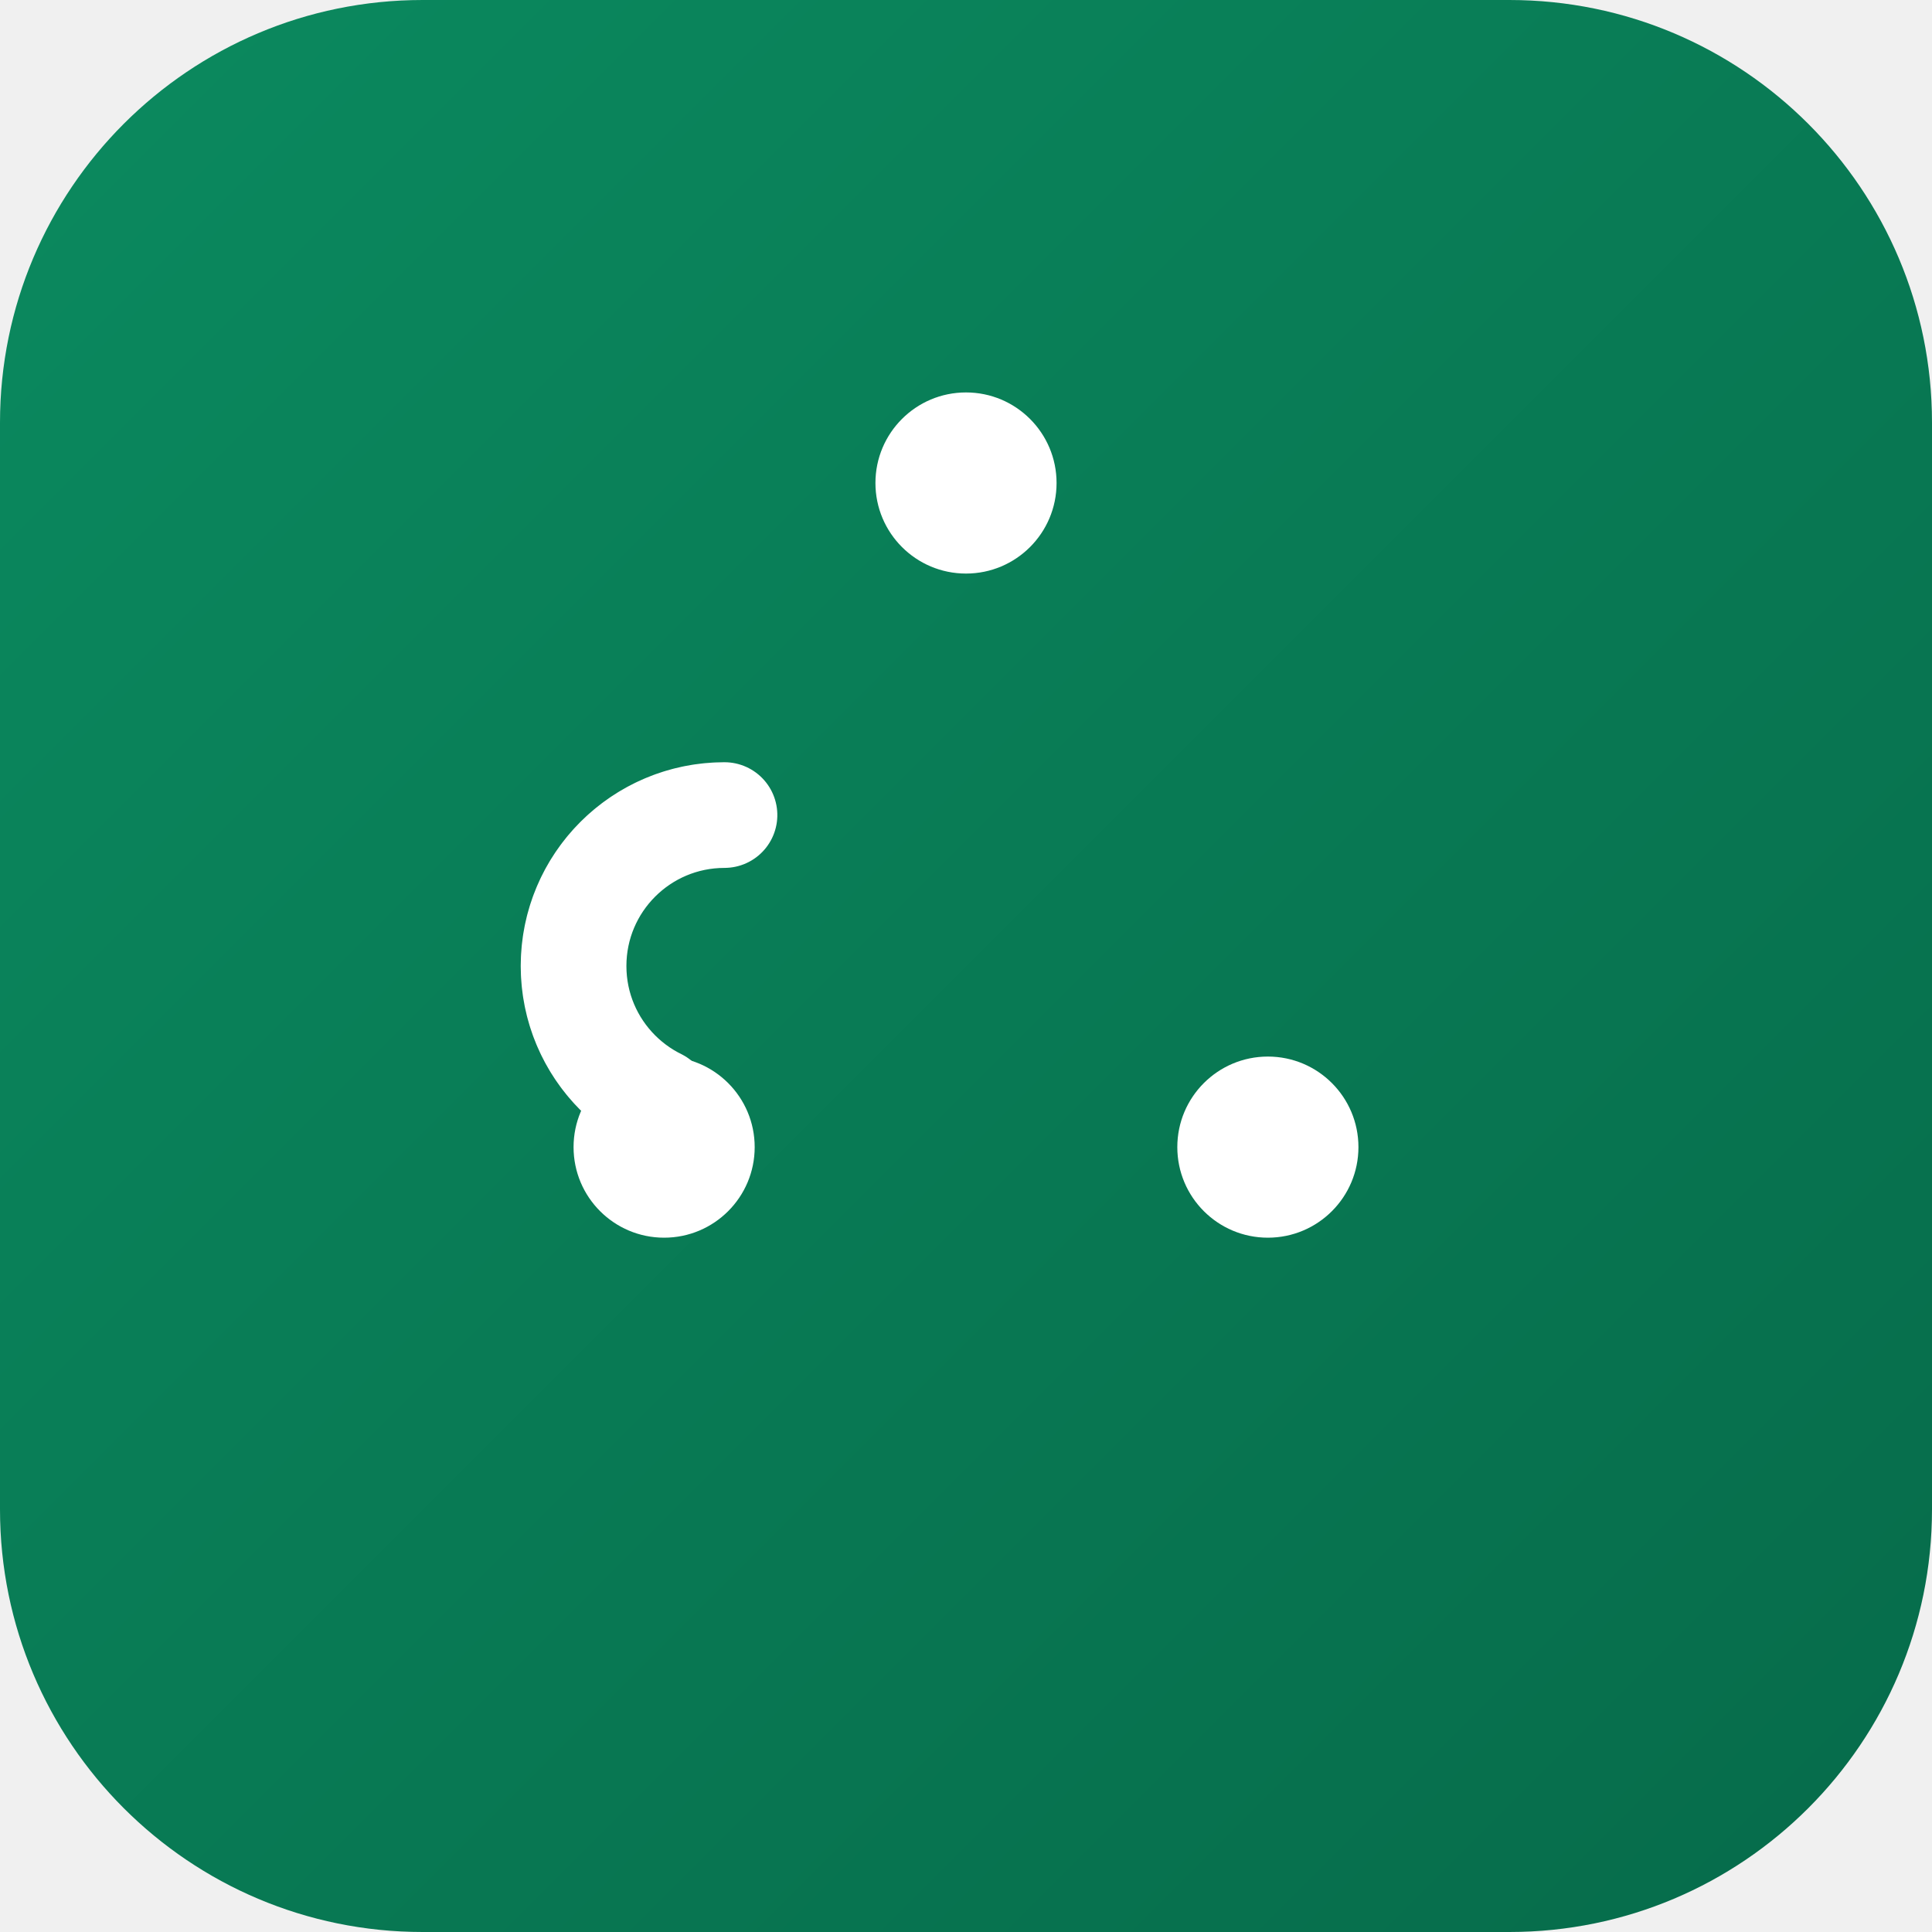
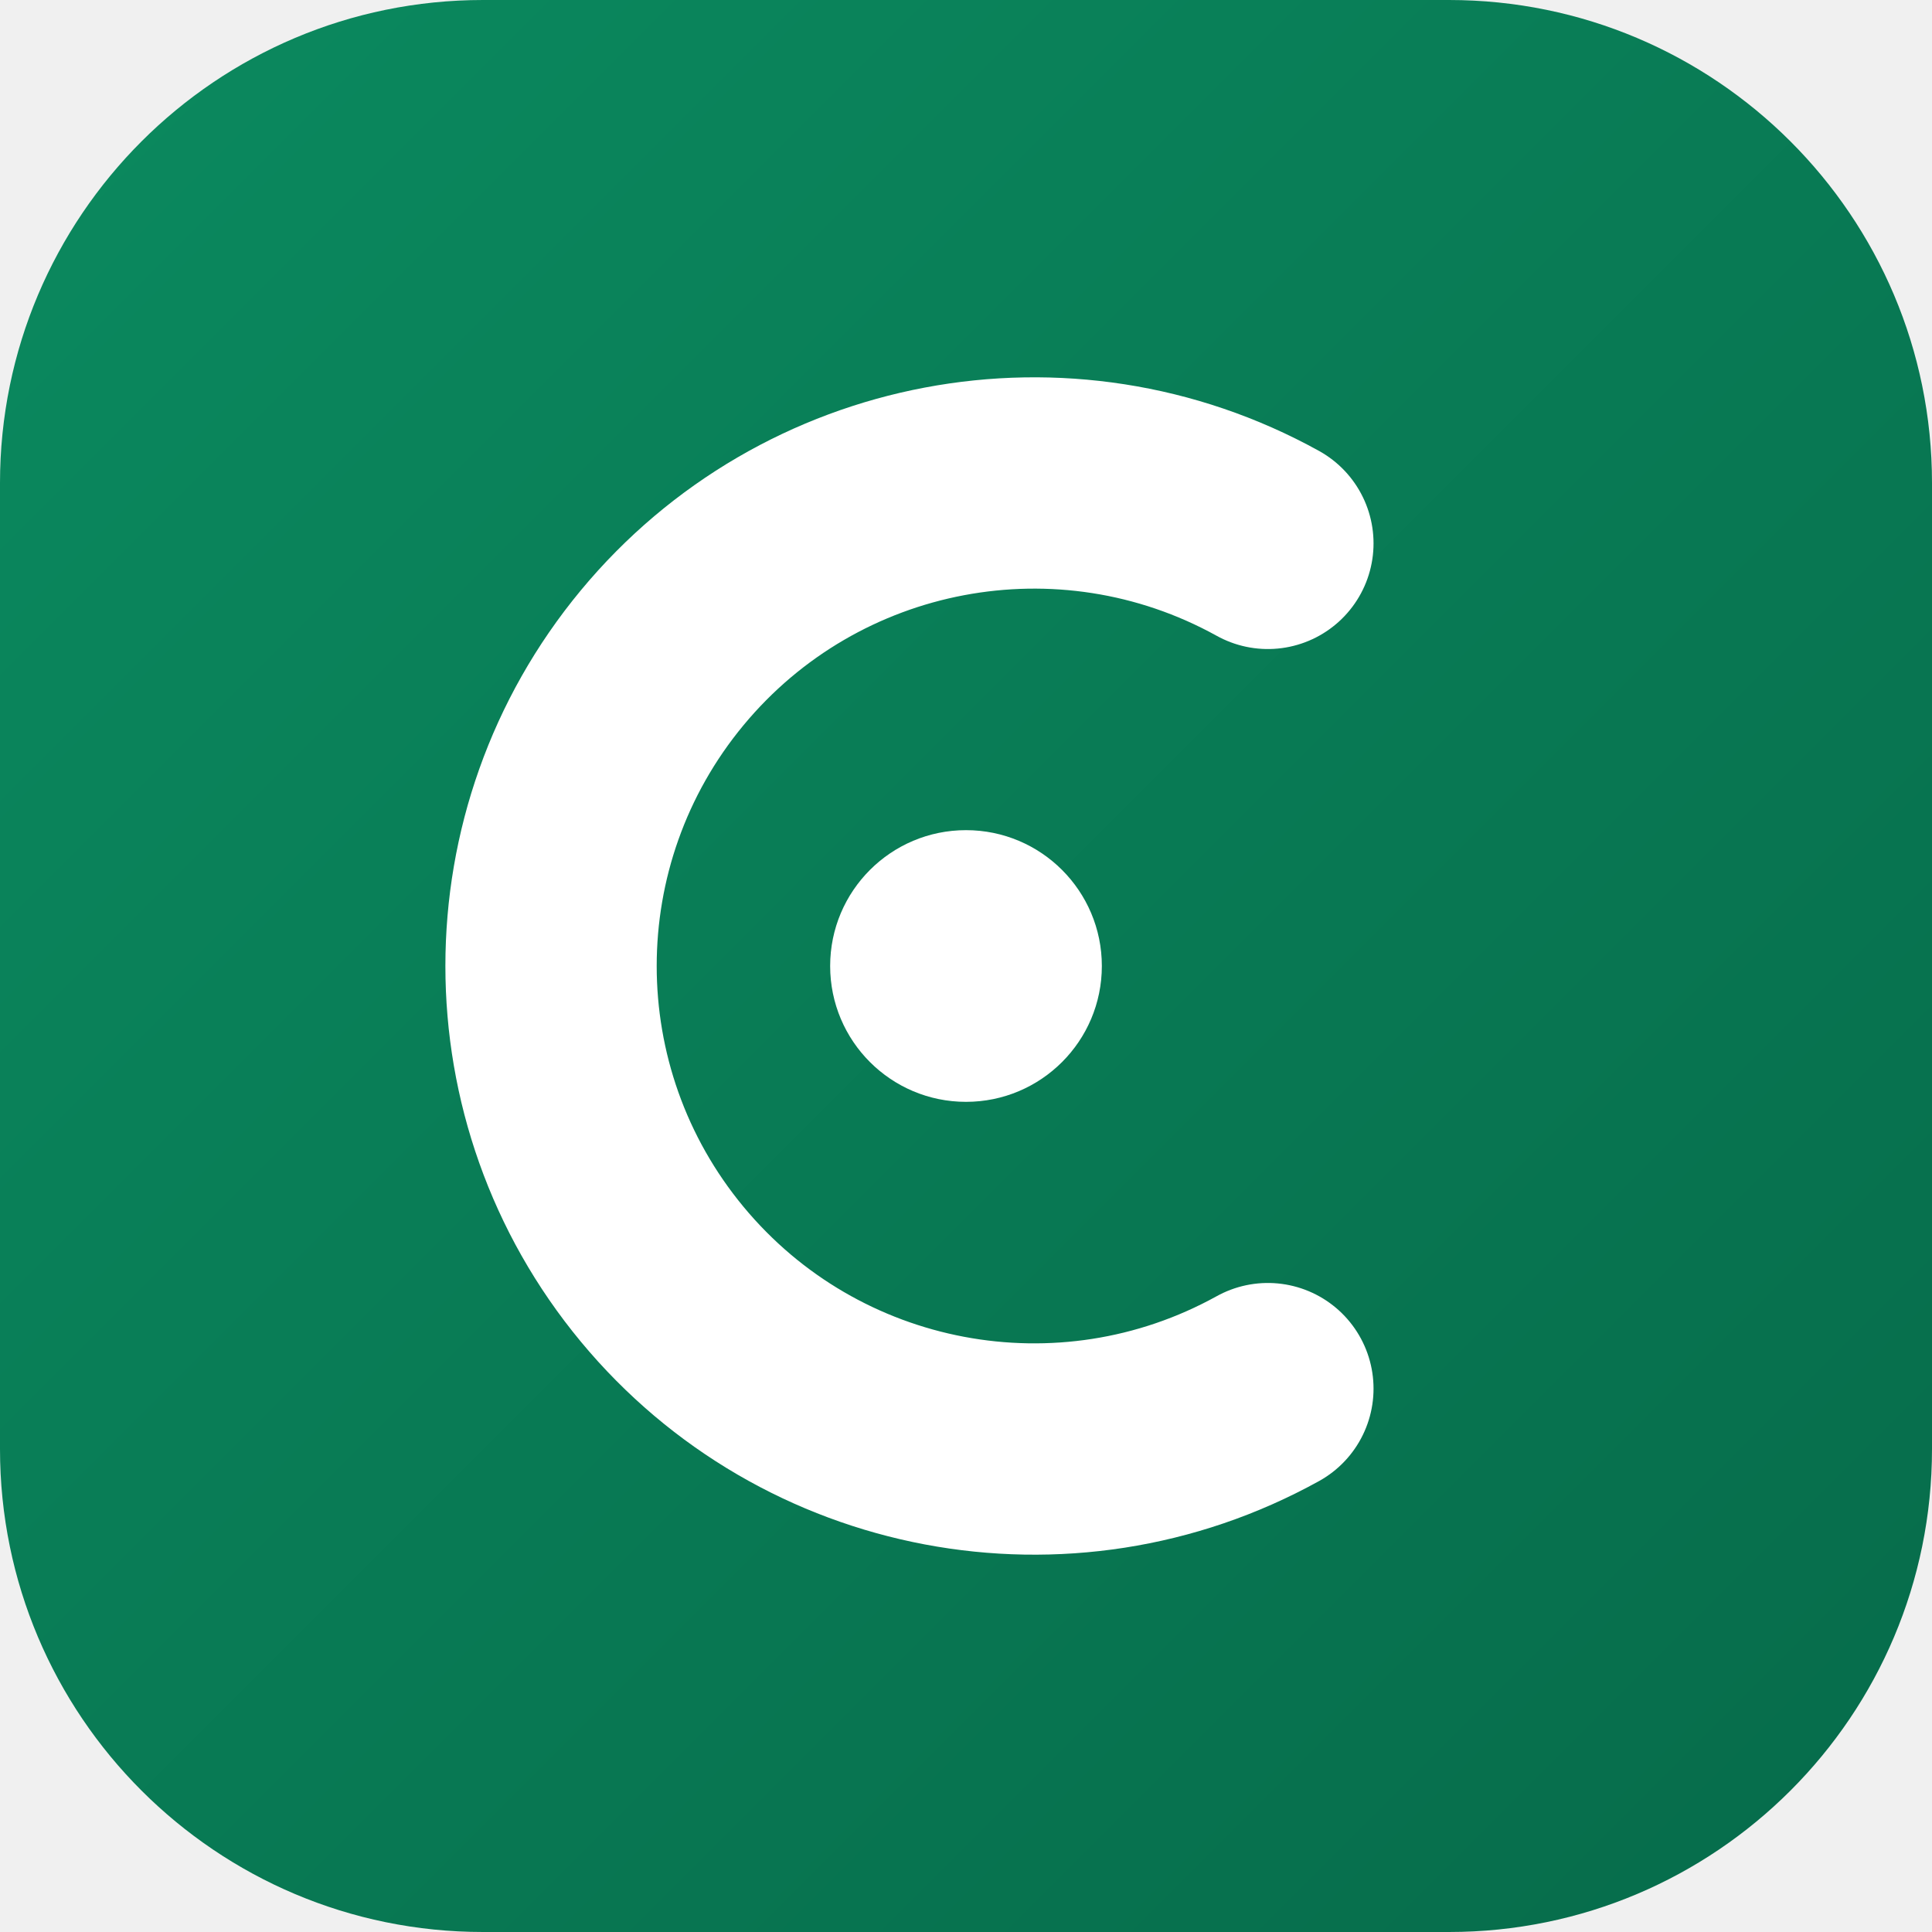
<svg xmlns="http://www.w3.org/2000/svg" viewBox="0 0 64 64" width="64" height="64">
  <defs>
    <linearGradient id="bg" x1="0" y1="0" x2="1" y2="1">
      <stop offset="0%" stop-color="#0B8A5F" />
      <stop offset="100%" stop-color="#066B4A" />
    </linearGradient>
  </defs>
-   <rect width="64" height="64" rx="14" fill="url(#bg)" />
-   <circle cx="32" cy="24" r="5" fill="none" stroke="#fff" stroke-width="3.5" stroke-linecap="round" stroke-dasharray="70 100" stroke-dashoffset="-18" transform="rotate(-90 32 32)" />
-   <circle cx="32" cy="16" r="3" fill="#fff" />
-   <circle cx="22" cy="38" r="3" fill="#fff" />
-   <circle cx="42" cy="38" r="3" fill="#fff" />
+   <rect width="64" height="64" rx="16" fill="url(#bg)" />
+   <path d="M 42 18 A 16 16 0 1 0 42 46" fill="none" stroke="#fff" stroke-width="7" stroke-linecap="round" />
+   <circle cx="32" cy="32" r="4.5" fill="#fff" />
</svg>
